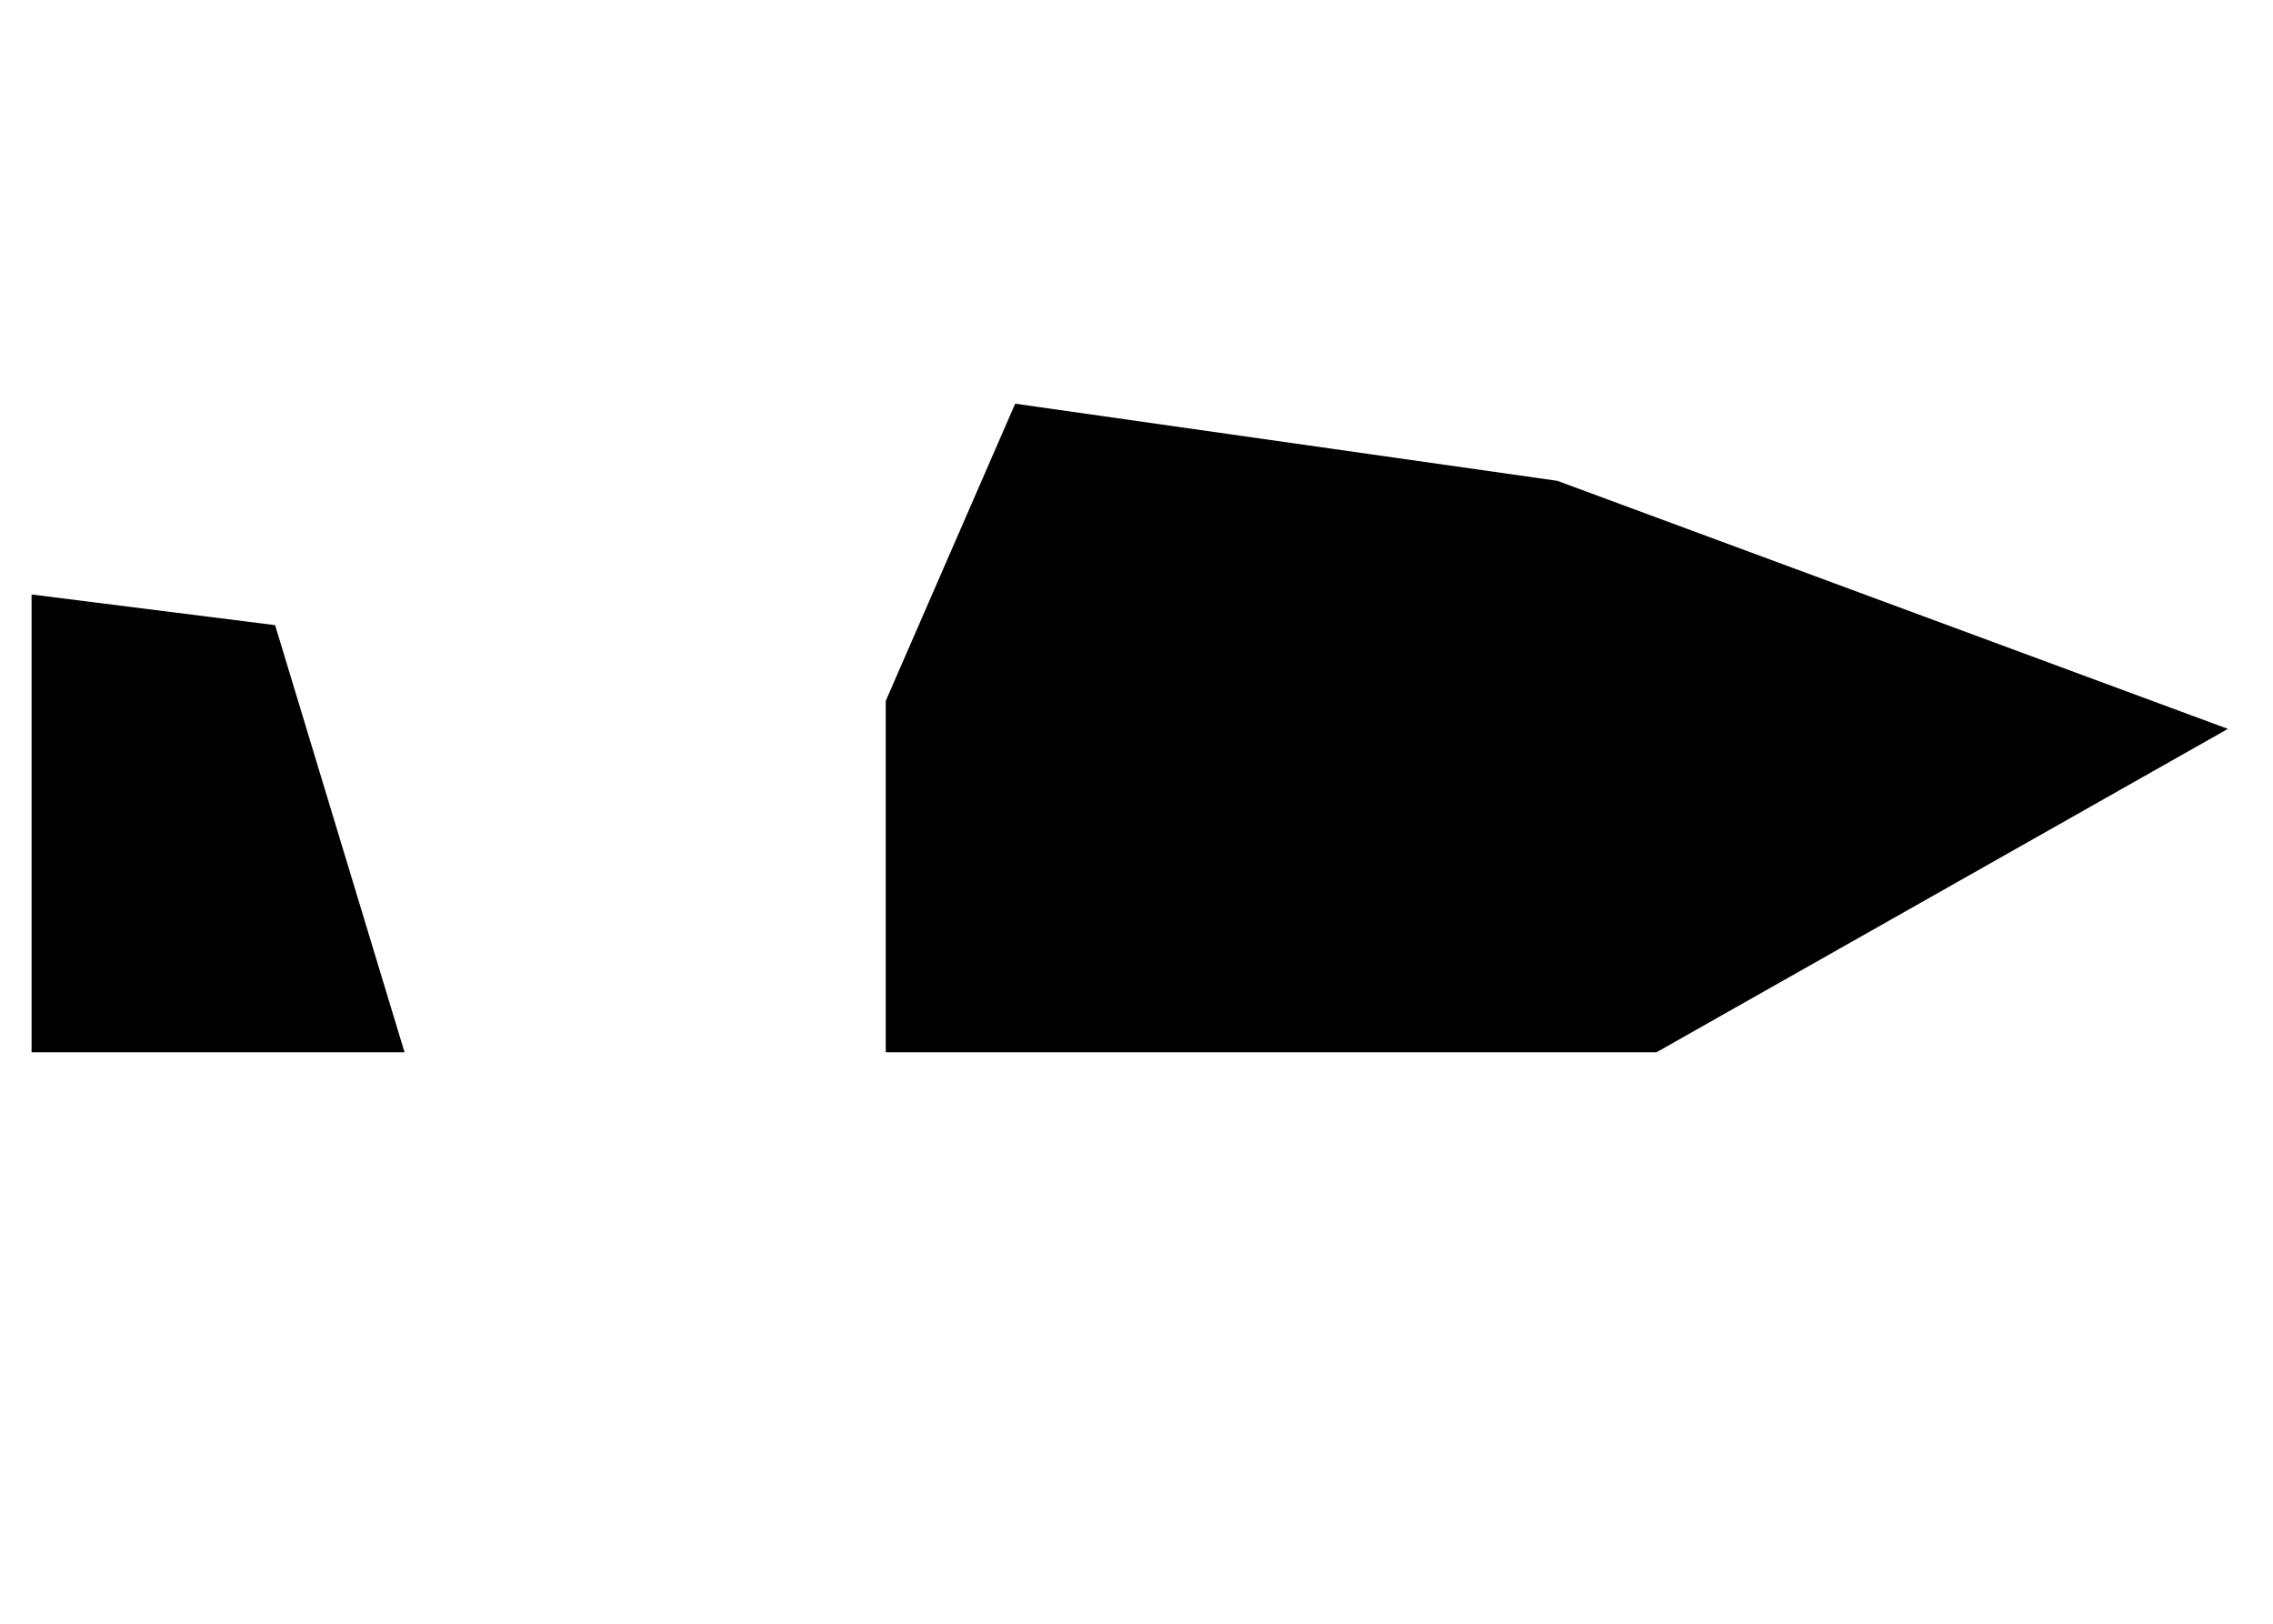
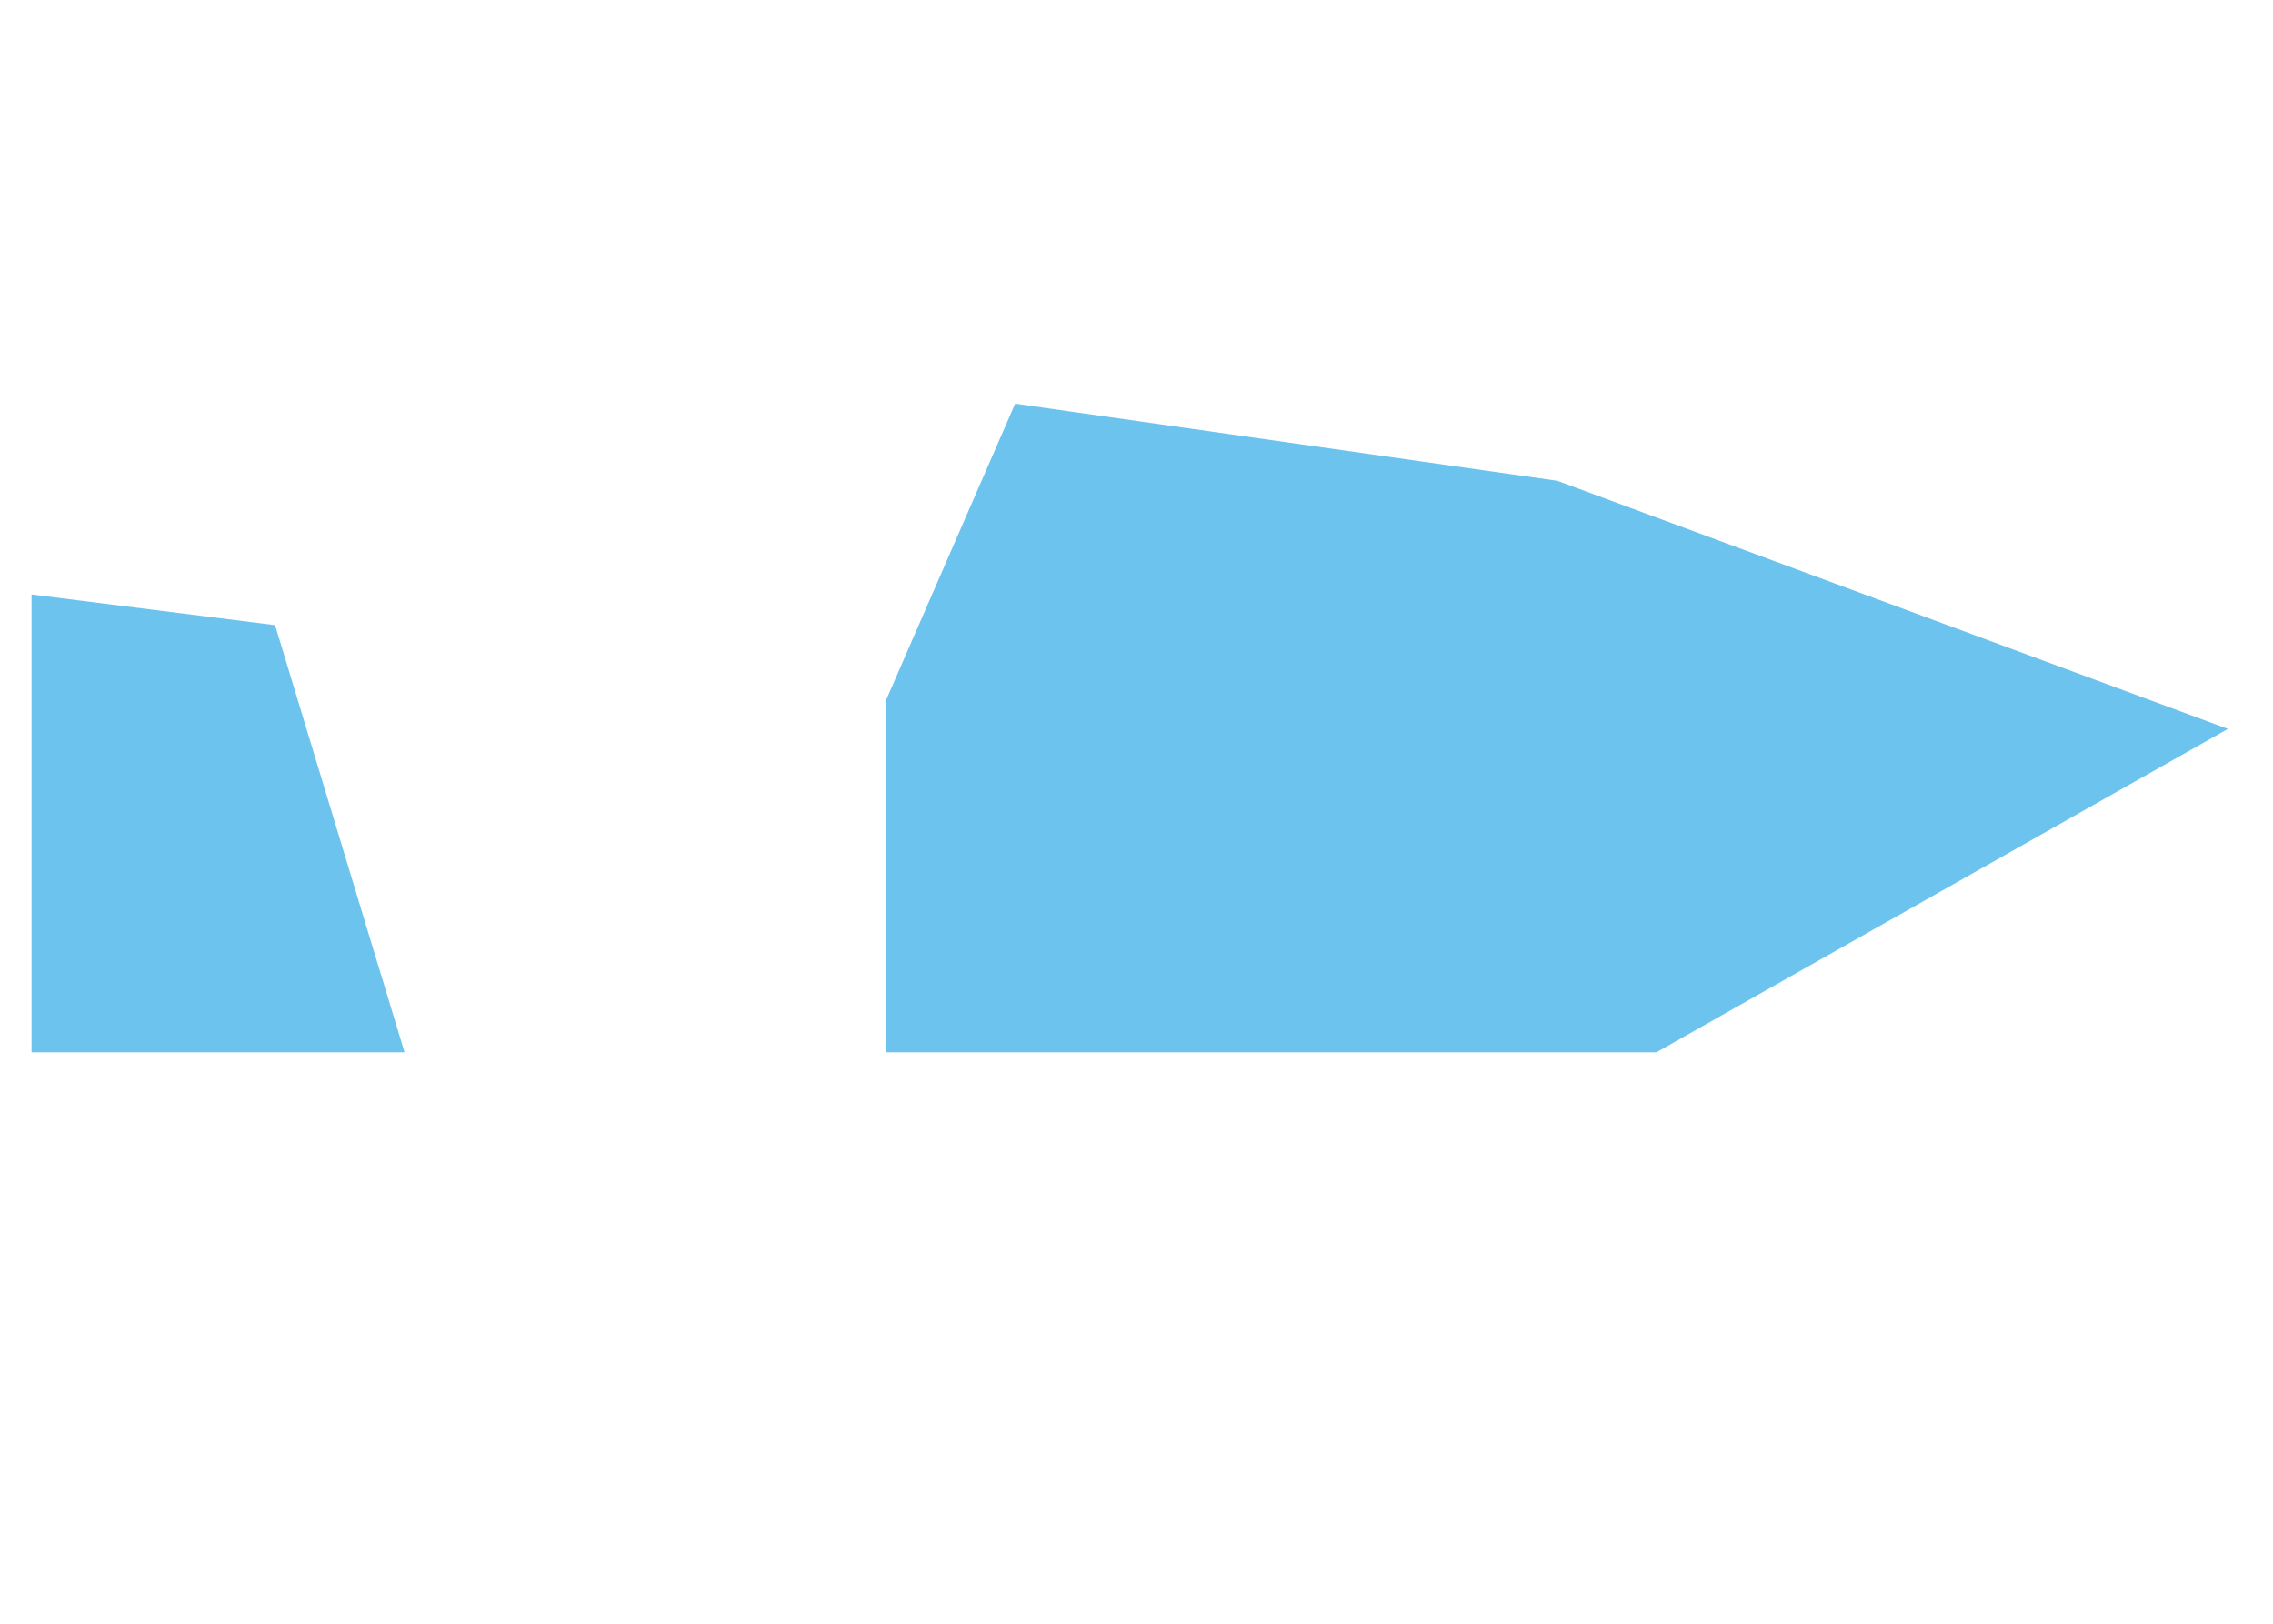
<svg xmlns="http://www.w3.org/2000/svg" version="1.1" id="Layer_1" x="0px" y="0px" viewBox="0 0 504 360" style="enable-background:new 0 0 504 360;" xml:space="preserve">
-   <polygon points="7,131.8 7,233.3 89.7,233.3 61,138.6 " />
-   <polygon points="225.1,89.5 196.4,155.4 196.4,233.3 367.3,233.3 494,161.6 345.3,106.6 " />
+   <polygon fill="#6bc3ee" points="7,131.8 7,233.3 89.7,233.3 61,138.6 " />
+   <polygon fill="#6bc3ee" points="225.1,89.5 196.4,155.4 196.4,233.3 367.3,233.3 494,161.6 345.3,106.6 " />
</svg>
